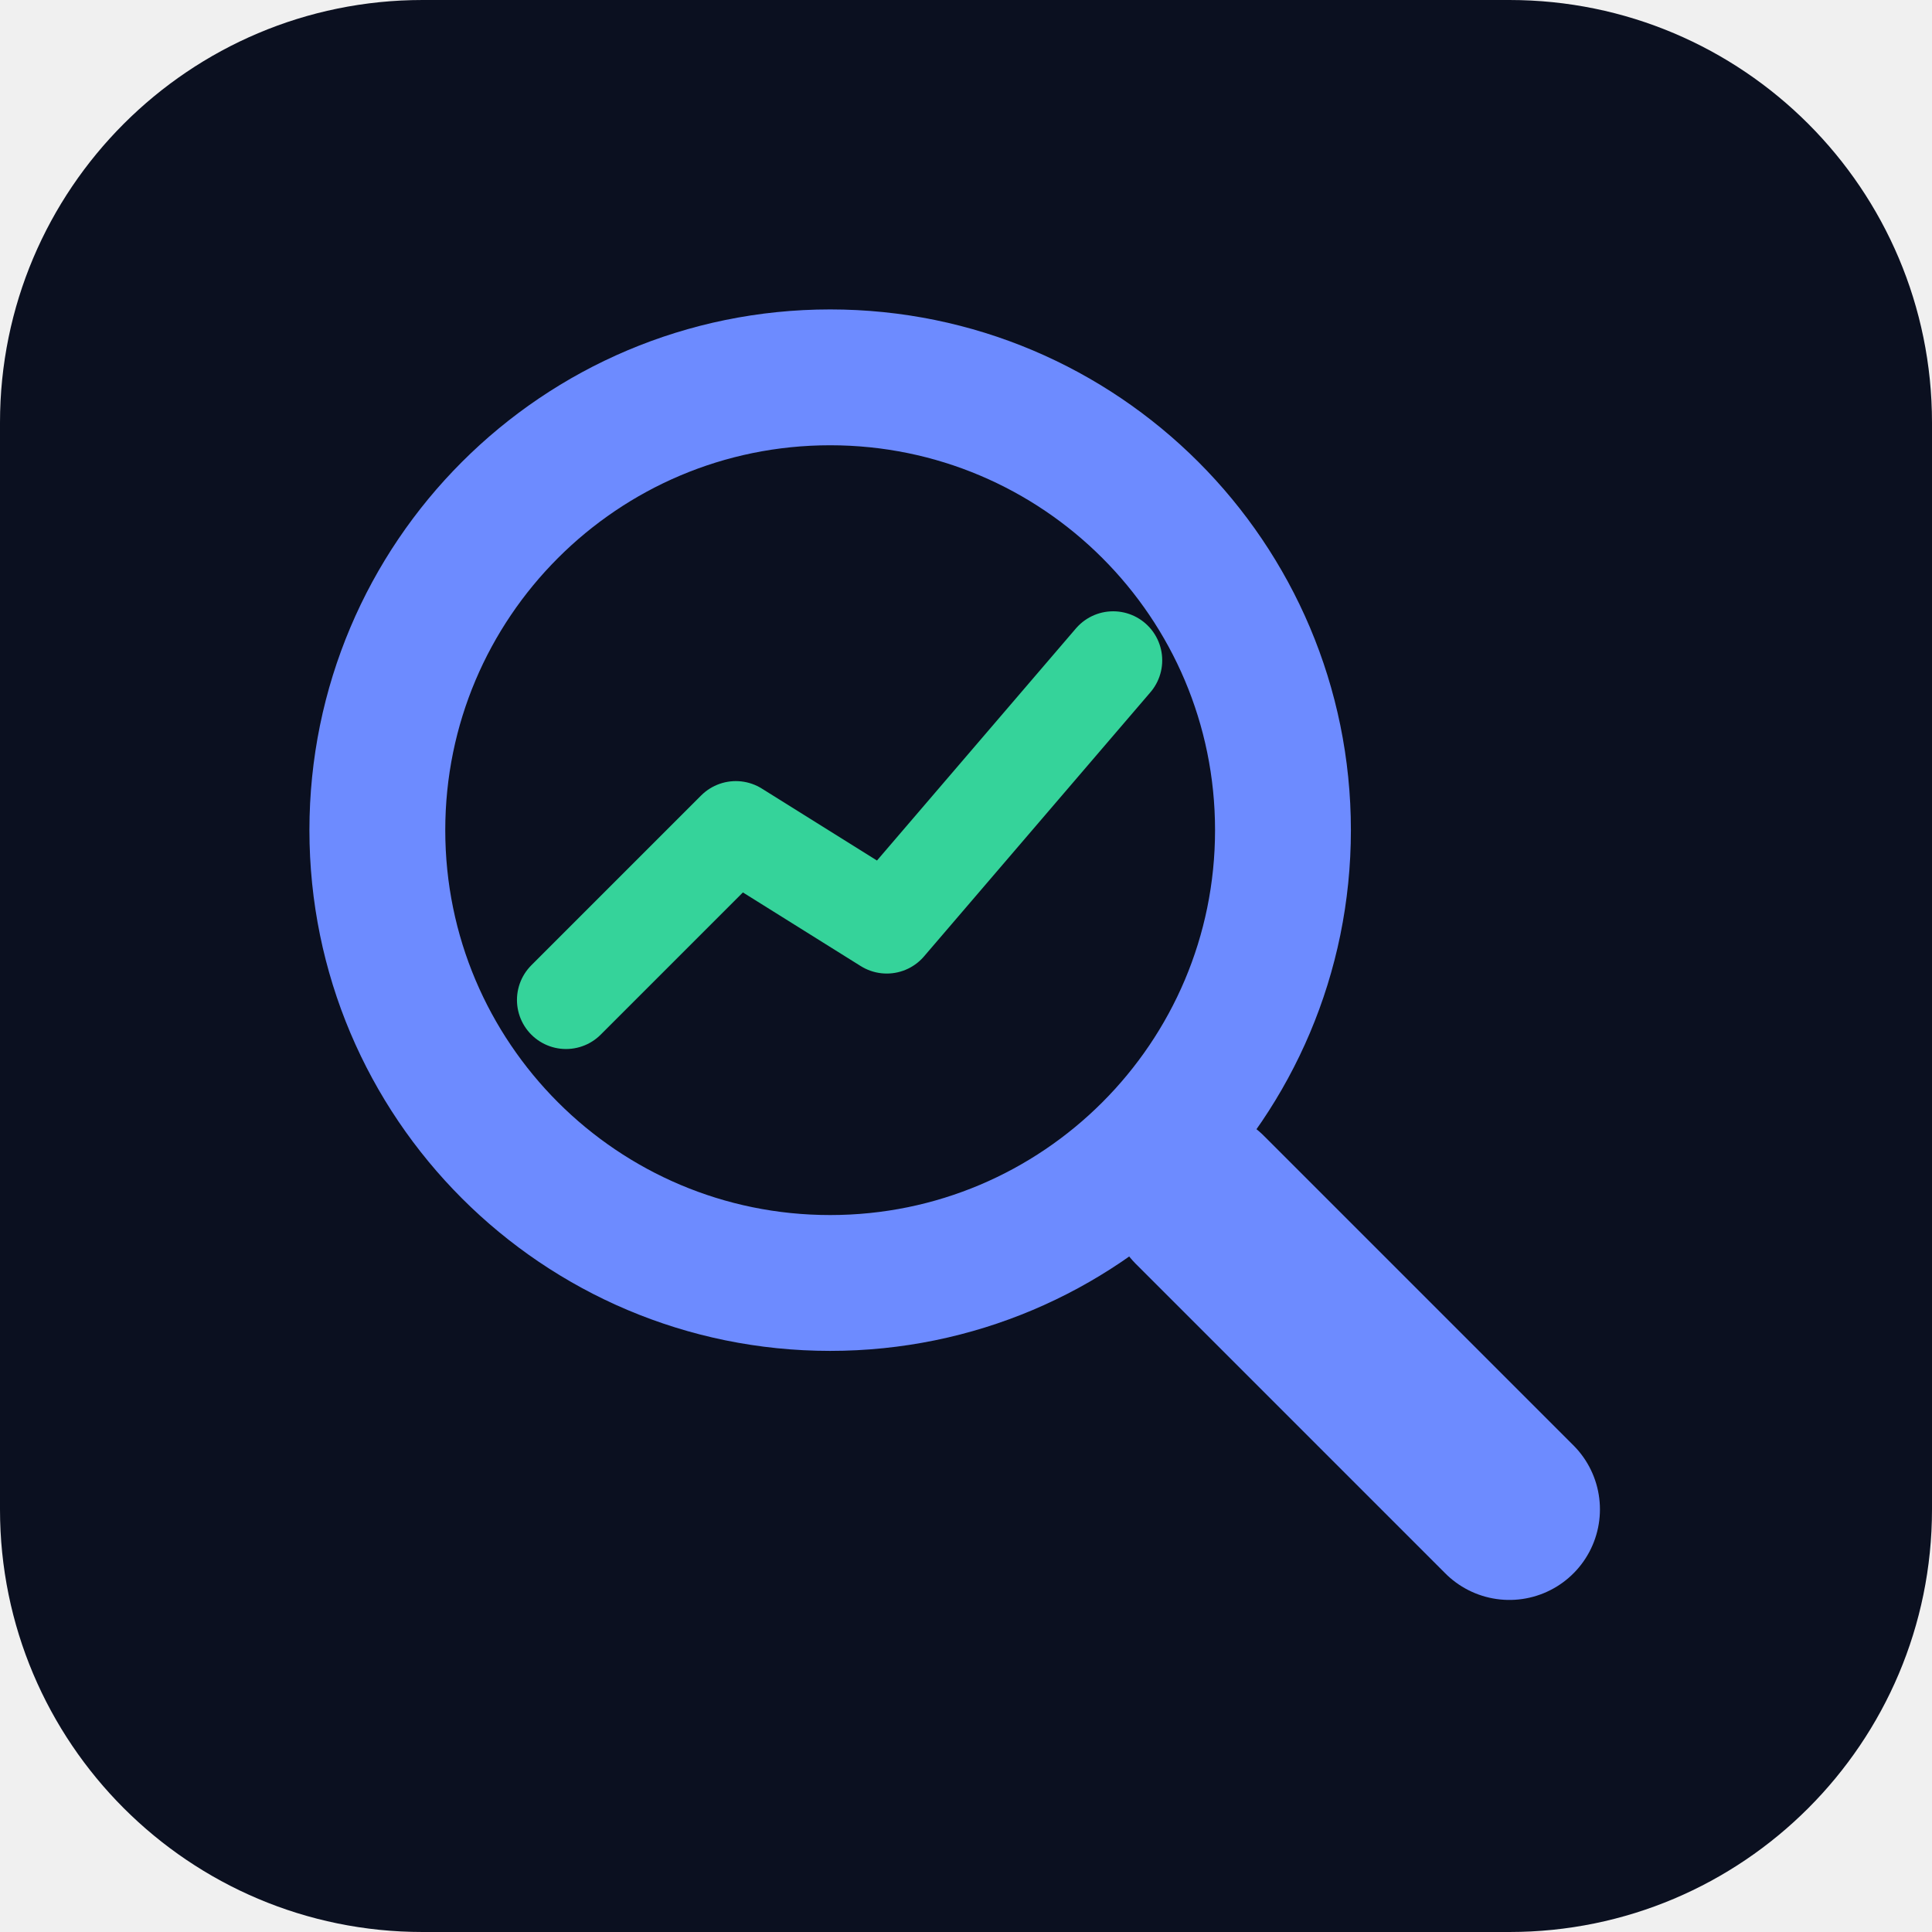
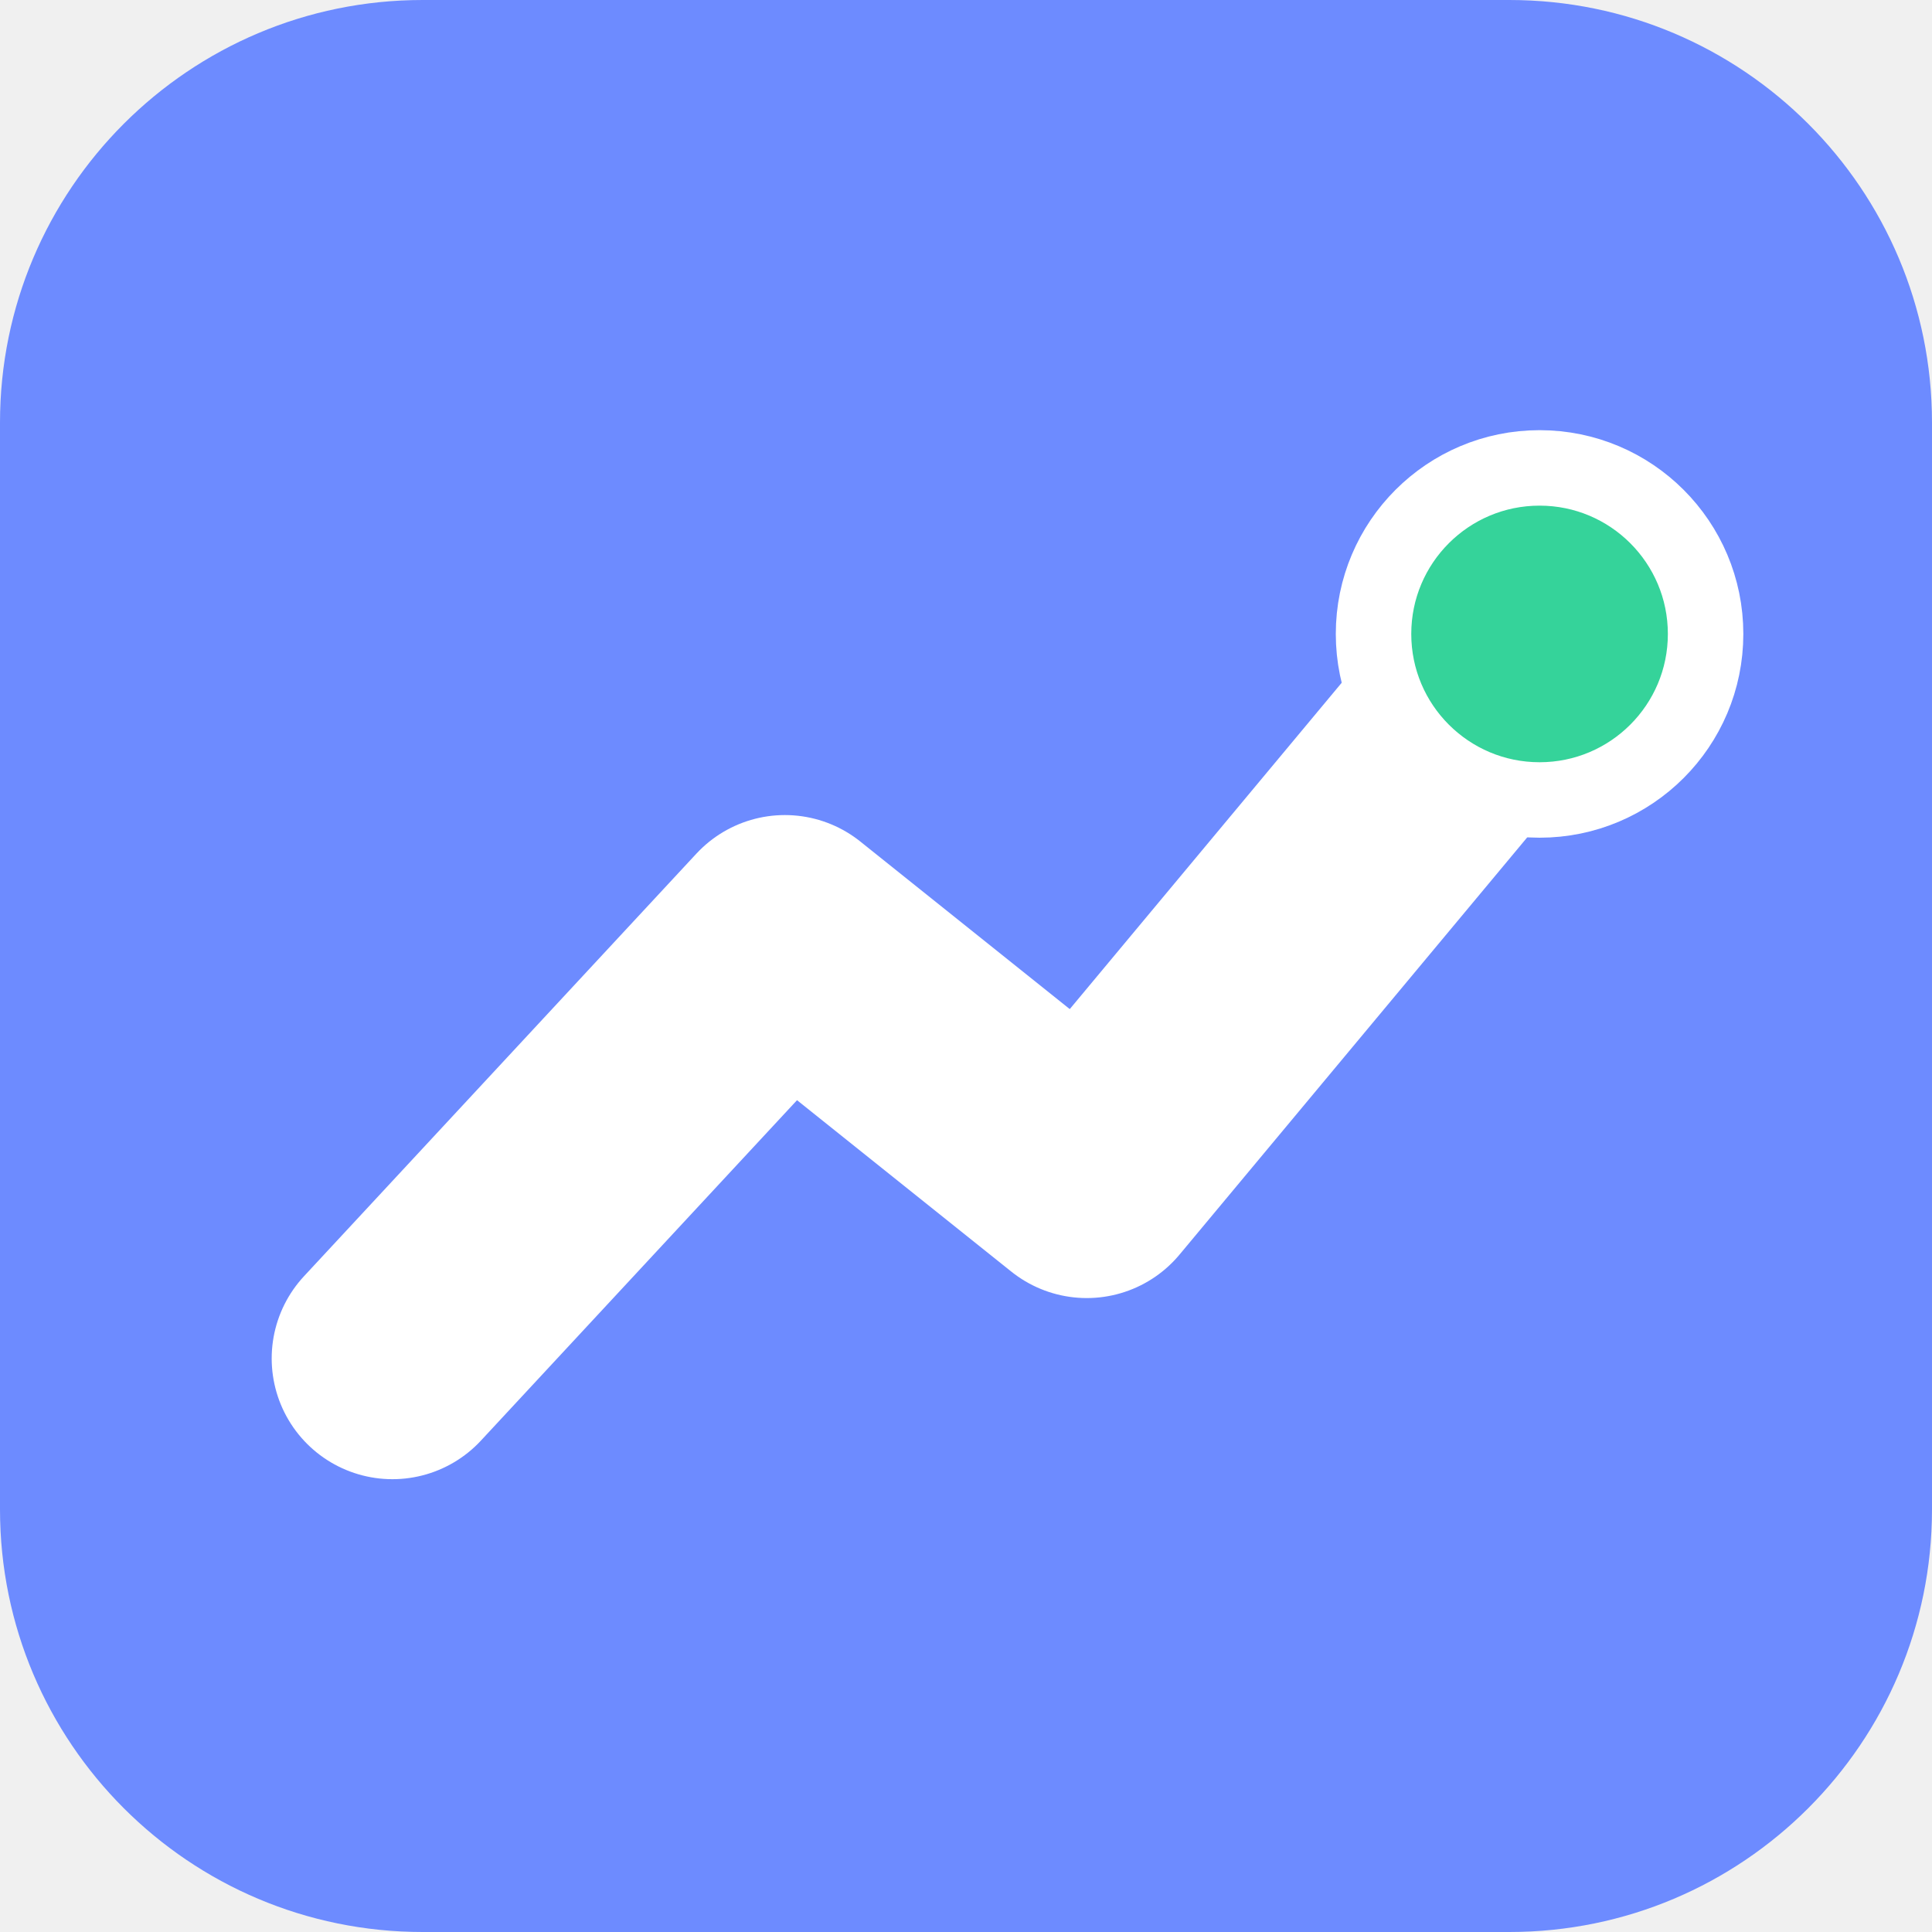
<svg xmlns="http://www.w3.org/2000/svg" viewBox="0 0 512 512" role="img" aria-label="TikLens">
-   <rect width="512" height="512" rx="112" fill="#0b1020" />
-   <circle cx="220" cy="220" r="120" fill="none" stroke="#6d8bff" stroke-width="36" />
-   <polyline points="150,265 195,220 235,245 295,175" fill="none" stroke="#35d39a" stroke-width="26" stroke-linecap="round" stroke-linejoin="round" />
-   <line x1="318" y1="318" x2="400" y2="400" stroke="#6d8bff" stroke-width="48" stroke-linecap="round" />
+   <rect width="512" height="512" rx="112" fill="#6d8bff" />
+   <polyline points="104,360 208,248 288,312 408,168" fill="none" stroke="#fff" stroke-width="64" stroke-linecap="round" stroke-linejoin="round" />
+   <circle cx="408" cy="168" r="44" fill="#35d39a" stroke="#fff" stroke-width="20" />
</svg>
